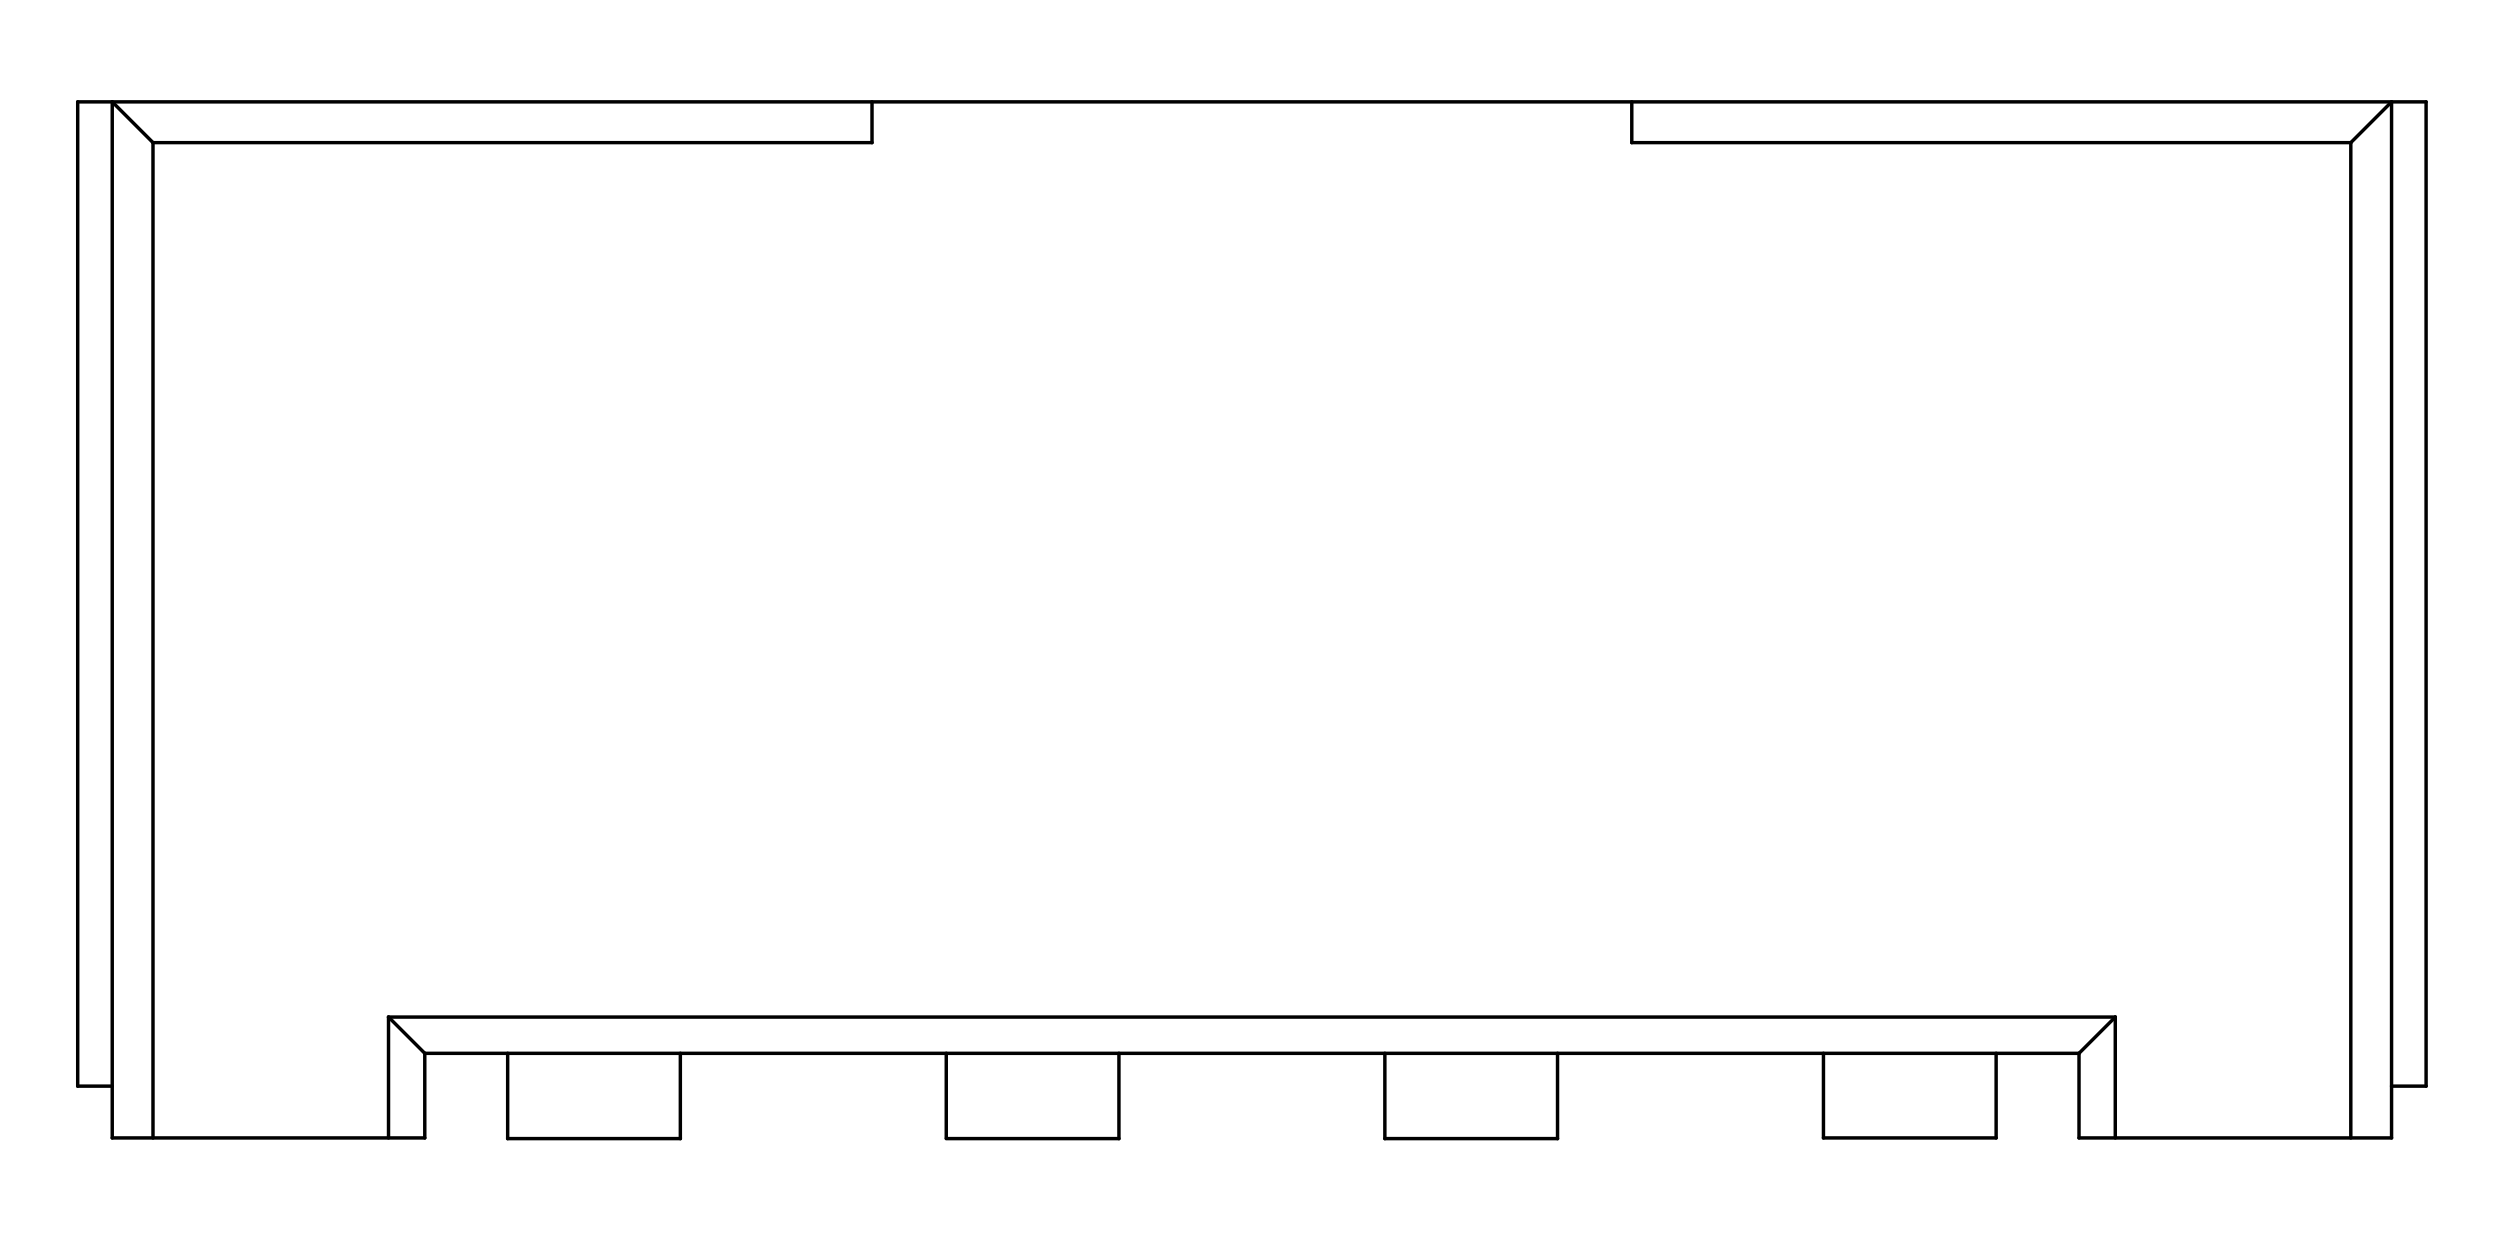
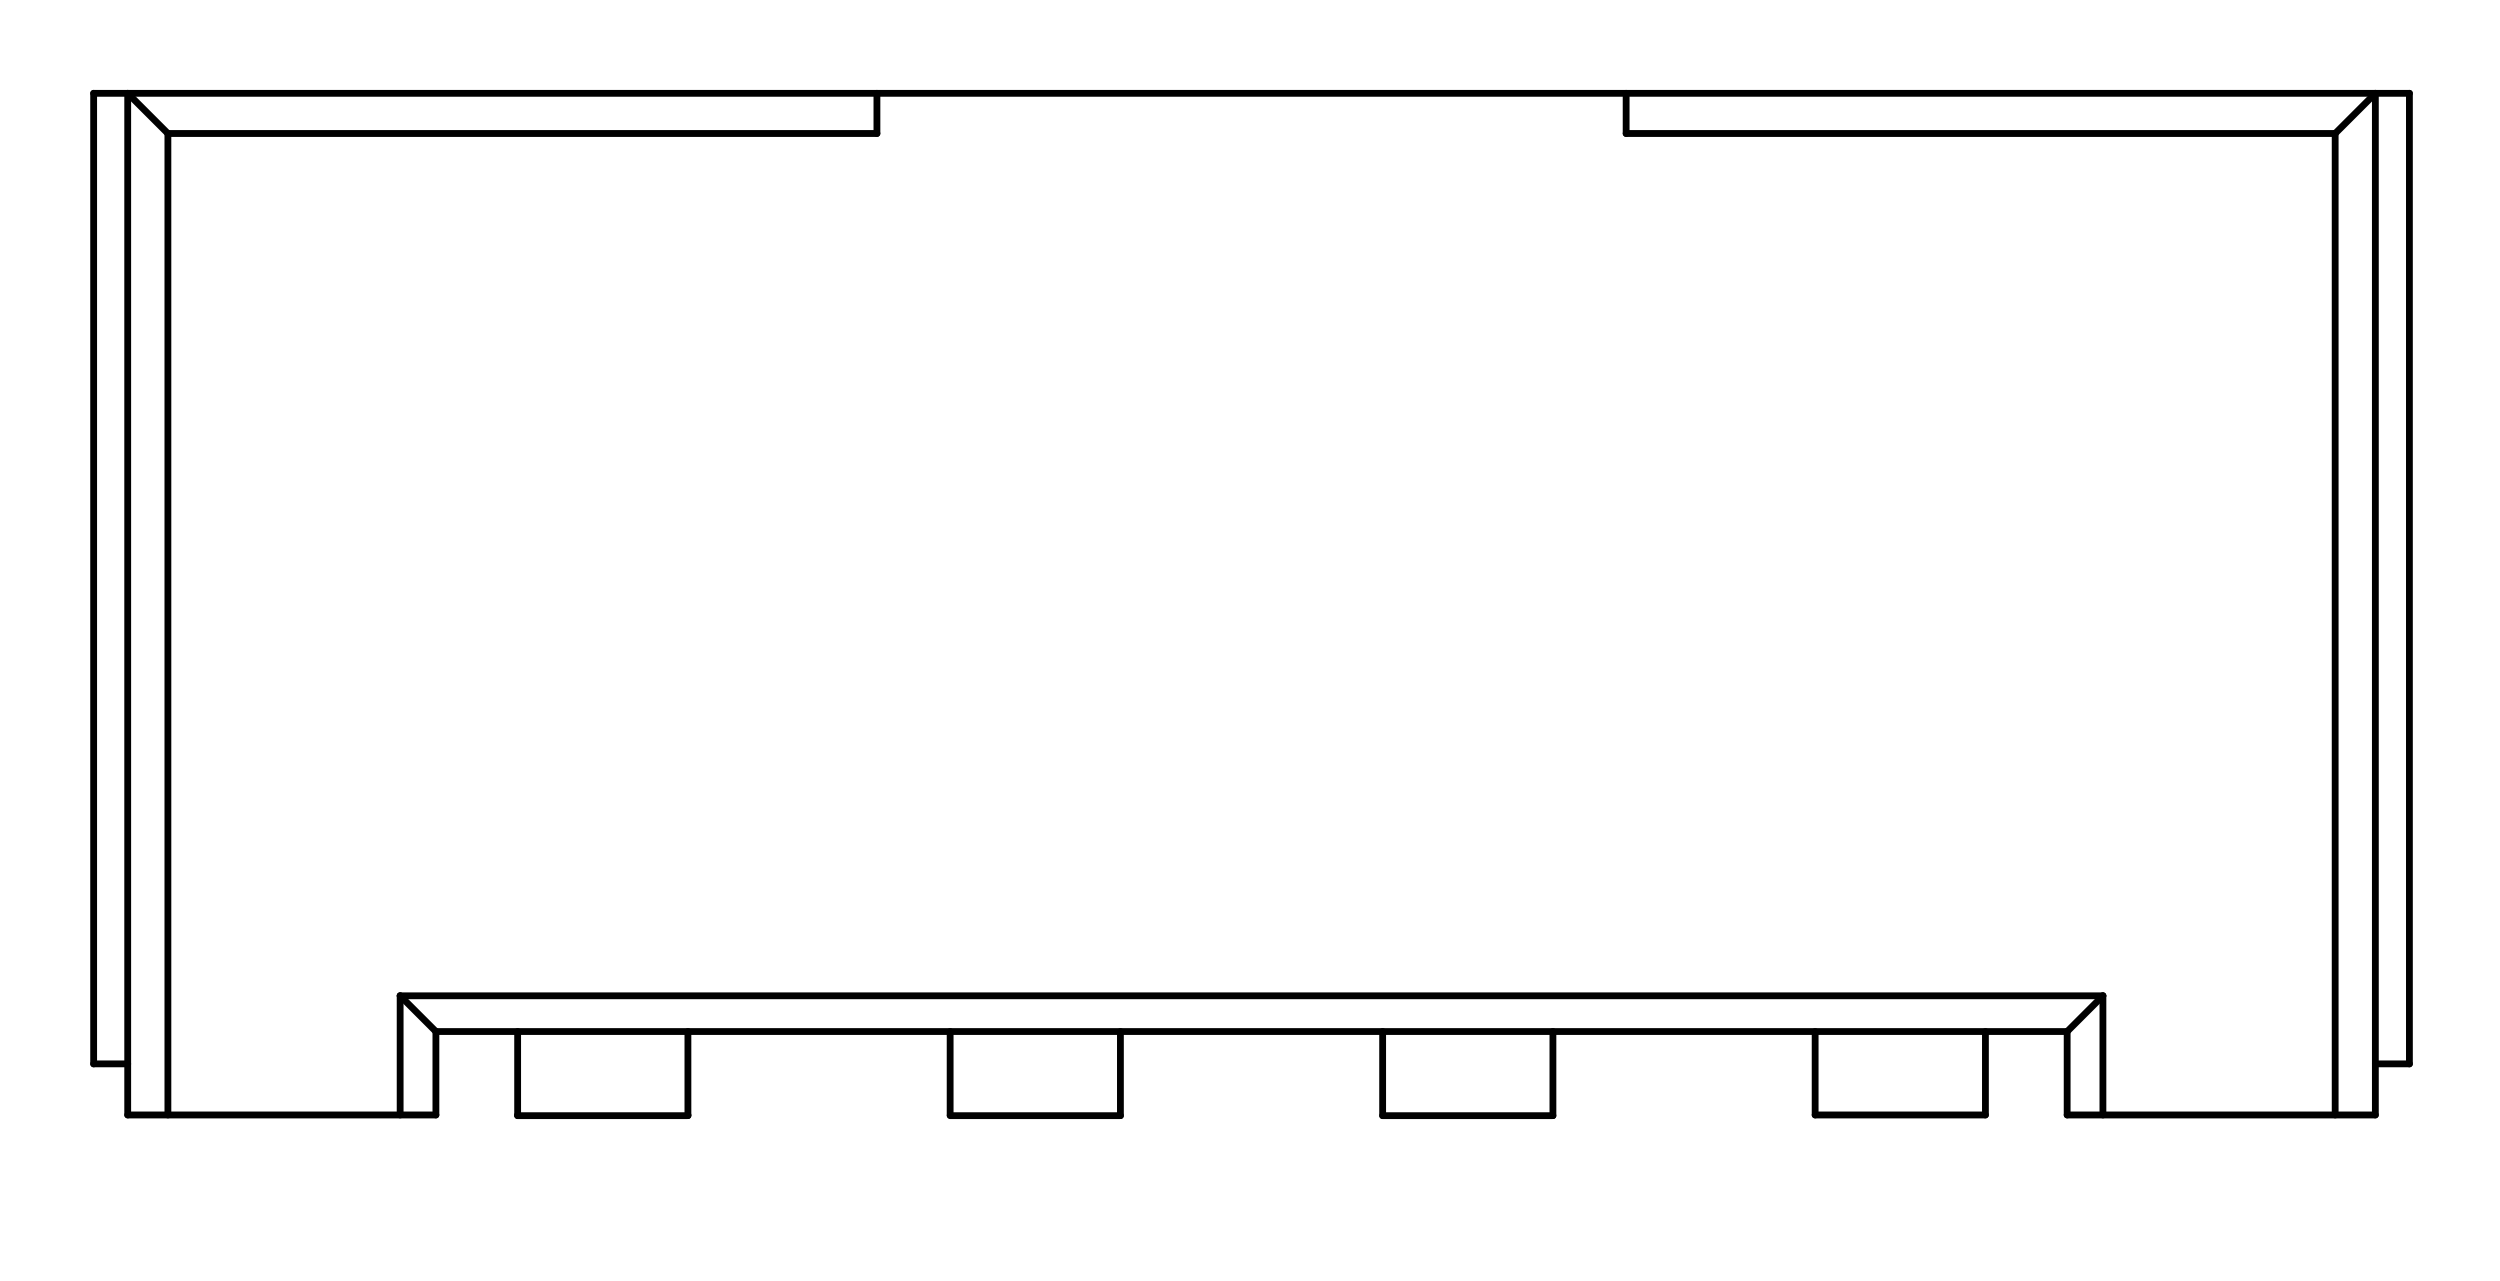
- <svg xmlns="http://www.w3.org/2000/svg" version="1.1" width="7.239mm" height="3.632mm" viewBox="0 0 7.239 3.632">
+ <svg xmlns="http://www.w3.org/2000/svg" version="1.1" width="7.341mm" height="3.759mm" viewBox="0 0 7.341 3.759">
  <g style="fill:#000000; fill-opacity:1;stroke:#000000; stroke-opacity:1; stroke-linecap:round; stroke-linejoin:round;" transform="translate(0 0) scale(1 1)">
</g>
-   <g style="fill:none;  stroke:#000000; stroke-width:0.01; stroke-opacity:1;  stroke-linecap:round; stroke-linejoin:round;">
-     <path d="M0.225 0.295 L0.225 3.145 " />
-     <path d="M0.225 3.145 L0.325 3.145 " />
-     <path d="M0.325 0.295 L0.325 3.295 " />
-     <path d="M0.325 3.295 L1.23 3.295 " />
-     <path d="M0.443 0.413 L0.325 0.295 " />
-     <path d="M0.443 0.413 L0.443 3.295 " />
-     <path d="M1.125 2.945 L1.125 3.295 " />
-     <path d="M1.23 3.05 L1.125 2.945 " />
-     <path d="M1.23 3.05 L1.23 3.295 " />
-     <path d="M1.23 3.05 L6.02 3.05 " />
-     <path d="M1.47 3.295 L1.47 3.05 " />
-     <path d="M1.47 3.297 L1.47 3.295 " />
-     <path d="M1.47 3.297 L1.97 3.297 " />
-     <path d="M1.97 3.295 L1.97 3.05 " />
-     <path d="M1.97 3.297 L1.97 3.295 " />
-     <path d="M2.525 0.413 L0.443 0.413 " />
-     <path d="M2.525 0.413 L2.525 0.295 " />
-     <path d="M2.74 3.295 L2.74 3.05 " />
-     <path d="M2.74 3.297 L3.24 3.297 " />
-     <path d="M3.24 3.297 L3.24 3.05 " />
-     <path d="M4.01 3.297 L4.01 3.05 " />
-     <path d="M4.51 3.297 L4.01 3.297 " />
-     <path d="M4.51 3.297 L4.51 3.05 " />
-     <path d="M4.725 0.413 L4.725 0.295 " />
-     <path d="M5.28 3.295 L5.28 3.05 " />
-     <path d="M5.78 3.295 L5.28 3.295 " />
-     <path d="M5.78 3.295 L5.78 3.05 " />
-     <path d="M6.02 3.295 L6.02 3.05 " />
-     <path d="M6.02 3.295 L6.925 3.295 " />
-     <path d="M6.125 2.945 L1.125 2.945 " />
-     <path d="M6.125 2.945 L6.02 3.05 " />
-     <path d="M6.125 3.295 L6.125 2.945 " />
-     <path d="M6.807 0.413 L4.725 0.413 " />
-     <path d="M6.807 0.413 L6.925 0.295 " />
-     <path d="M6.807 3.295 L6.807 0.413 " />
-     <path d="M6.925 3.295 L6.925 0.295 " />
-     <path d="M7.025 0.295 L0.225 0.295 " />
-     <path d="M7.025 0.295 L7.025 3.145 " />
-     <path d="M7.025 3.145 L6.925 3.145 " />
+   <g style="fill:none;  stroke:#000000; stroke-width:0.02; stroke-opacity:1;  stroke-linecap:round; stroke-linejoin:round;">
+     <path d="M0.275 0.274 L0.275 3.124 " />
+     <path d="M0.275 3.124 L0.375 3.124 " />
+     <path d="M0.375 0.274 L0.375 3.274 " />
+     <path d="M0.375 3.274 L1.28 3.274 " />
+     <path d="M0.493 0.392 L0.375 0.274 " />
+     <path d="M0.493 0.392 L0.493 3.274 " />
+     <path d="M1.175 2.924 L1.175 3.274 " />
+     <path d="M1.28 3.029 L1.175 2.924 " />
+     <path d="M1.28 3.029 L1.28 3.274 " />
+     <path d="M1.28 3.029 L6.07 3.029 " />
+     <path d="M1.52 3.274 L1.52 3.029 " />
+     <path d="M1.52 3.276 L1.52 3.274 " />
+     <path d="M1.52 3.276 L2.02 3.276 " />
+     <path d="M2.02 3.274 L2.02 3.029 " />
+     <path d="M2.02 3.276 L2.02 3.274 " />
+     <path d="M2.575 0.392 L0.493 0.392 " />
+     <path d="M2.575 0.392 L2.575 0.274 " />
+     <path d="M2.79 3.274 L2.79 3.029 " />
+     <path d="M2.79 3.276 L3.29 3.276 " />
+     <path d="M3.29 3.276 L3.29 3.029 " />
+     <path d="M4.06 3.276 L4.06 3.029 " />
+     <path d="M4.56 3.276 L4.06 3.276 " />
+     <path d="M4.56 3.276 L4.56 3.029 " />
+     <path d="M4.775 0.392 L4.775 0.274 " />
+     <path d="M5.33 3.274 L5.33 3.029 " />
+     <path d="M5.83 3.274 L5.33 3.274 " />
+     <path d="M5.83 3.274 L5.83 3.029 " />
+     <path d="M6.07 3.274 L6.07 3.029 " />
+     <path d="M6.07 3.274 L6.975 3.274 " />
+     <path d="M6.175 2.924 L1.175 2.924 " />
+     <path d="M6.175 2.924 L6.07 3.029 " />
+     <path d="M6.175 3.274 L6.175 2.924 " />
+     <path d="M6.857 0.392 L4.775 0.392 " />
+     <path d="M6.857 0.392 L6.975 0.274 " />
+     <path d="M6.857 3.274 L6.857 0.392 " />
+     <path d="M6.975 3.274 L6.975 0.274 " />
+     <path d="M7.075 0.274 L0.275 0.274 " />
+     <path d="M7.075 0.274 L7.075 3.124 " />
+     <path d="M7.075 3.124 L6.975 3.124 " />
  </g>
</svg>
